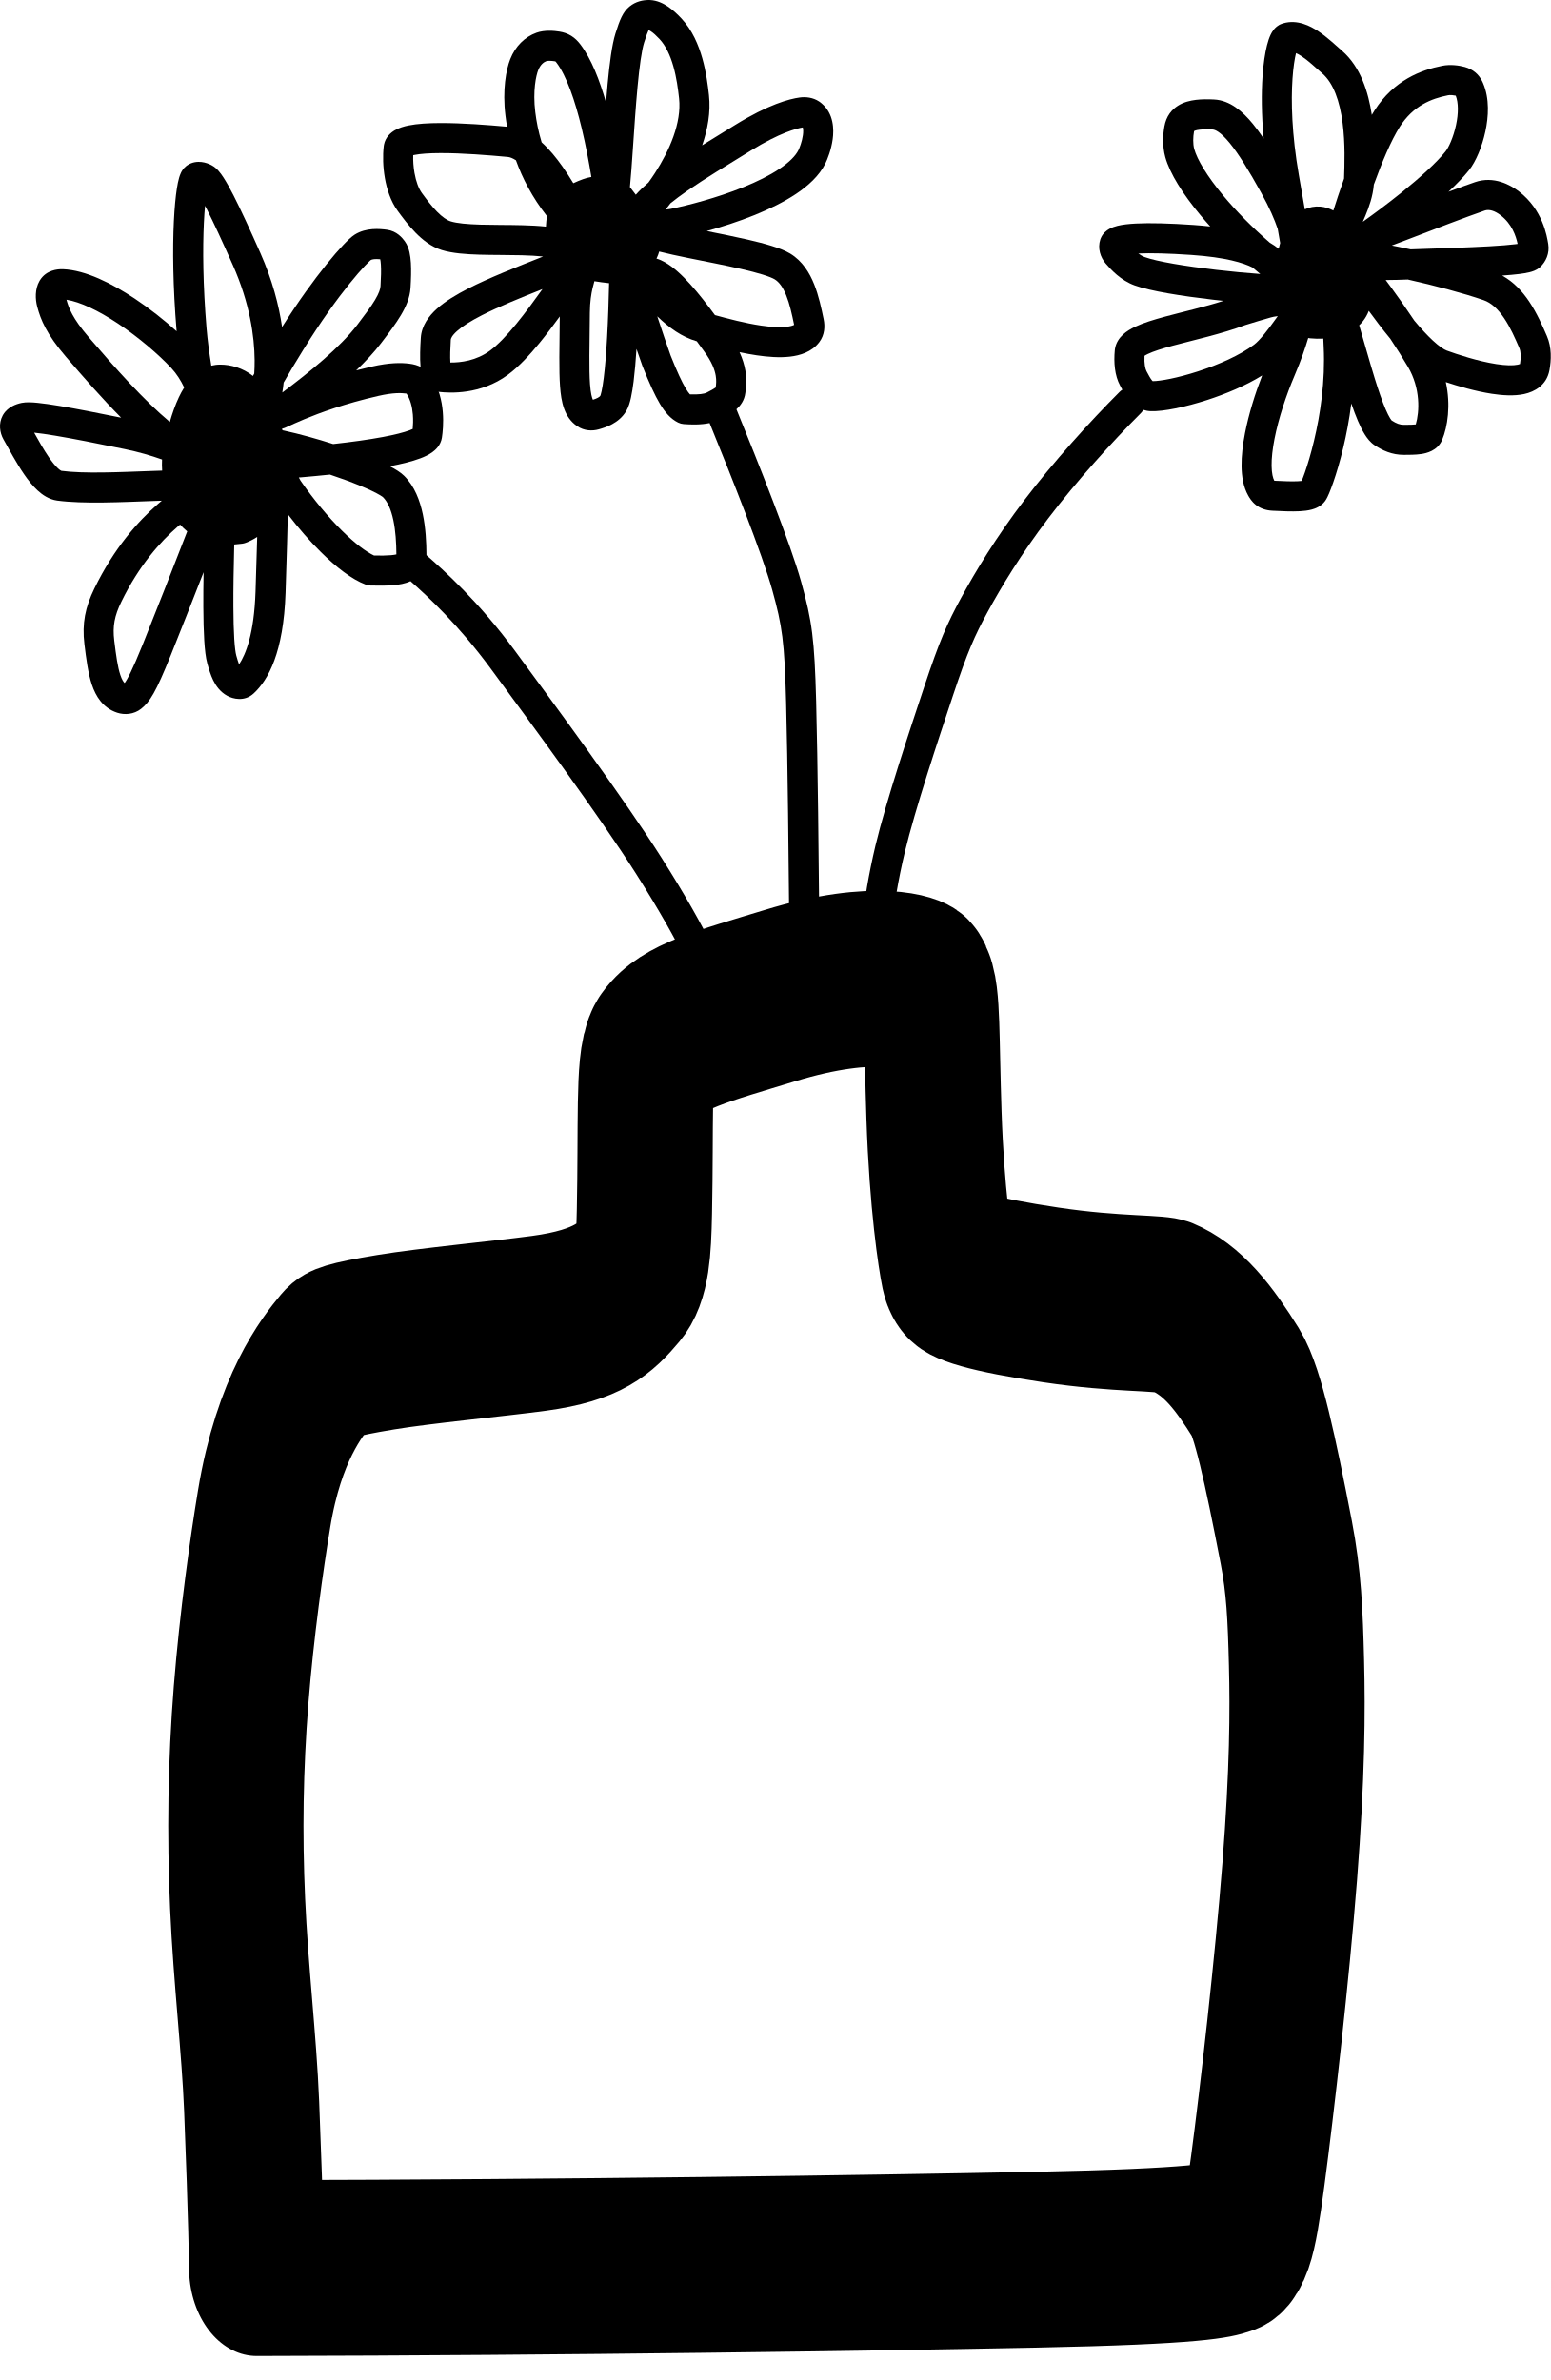
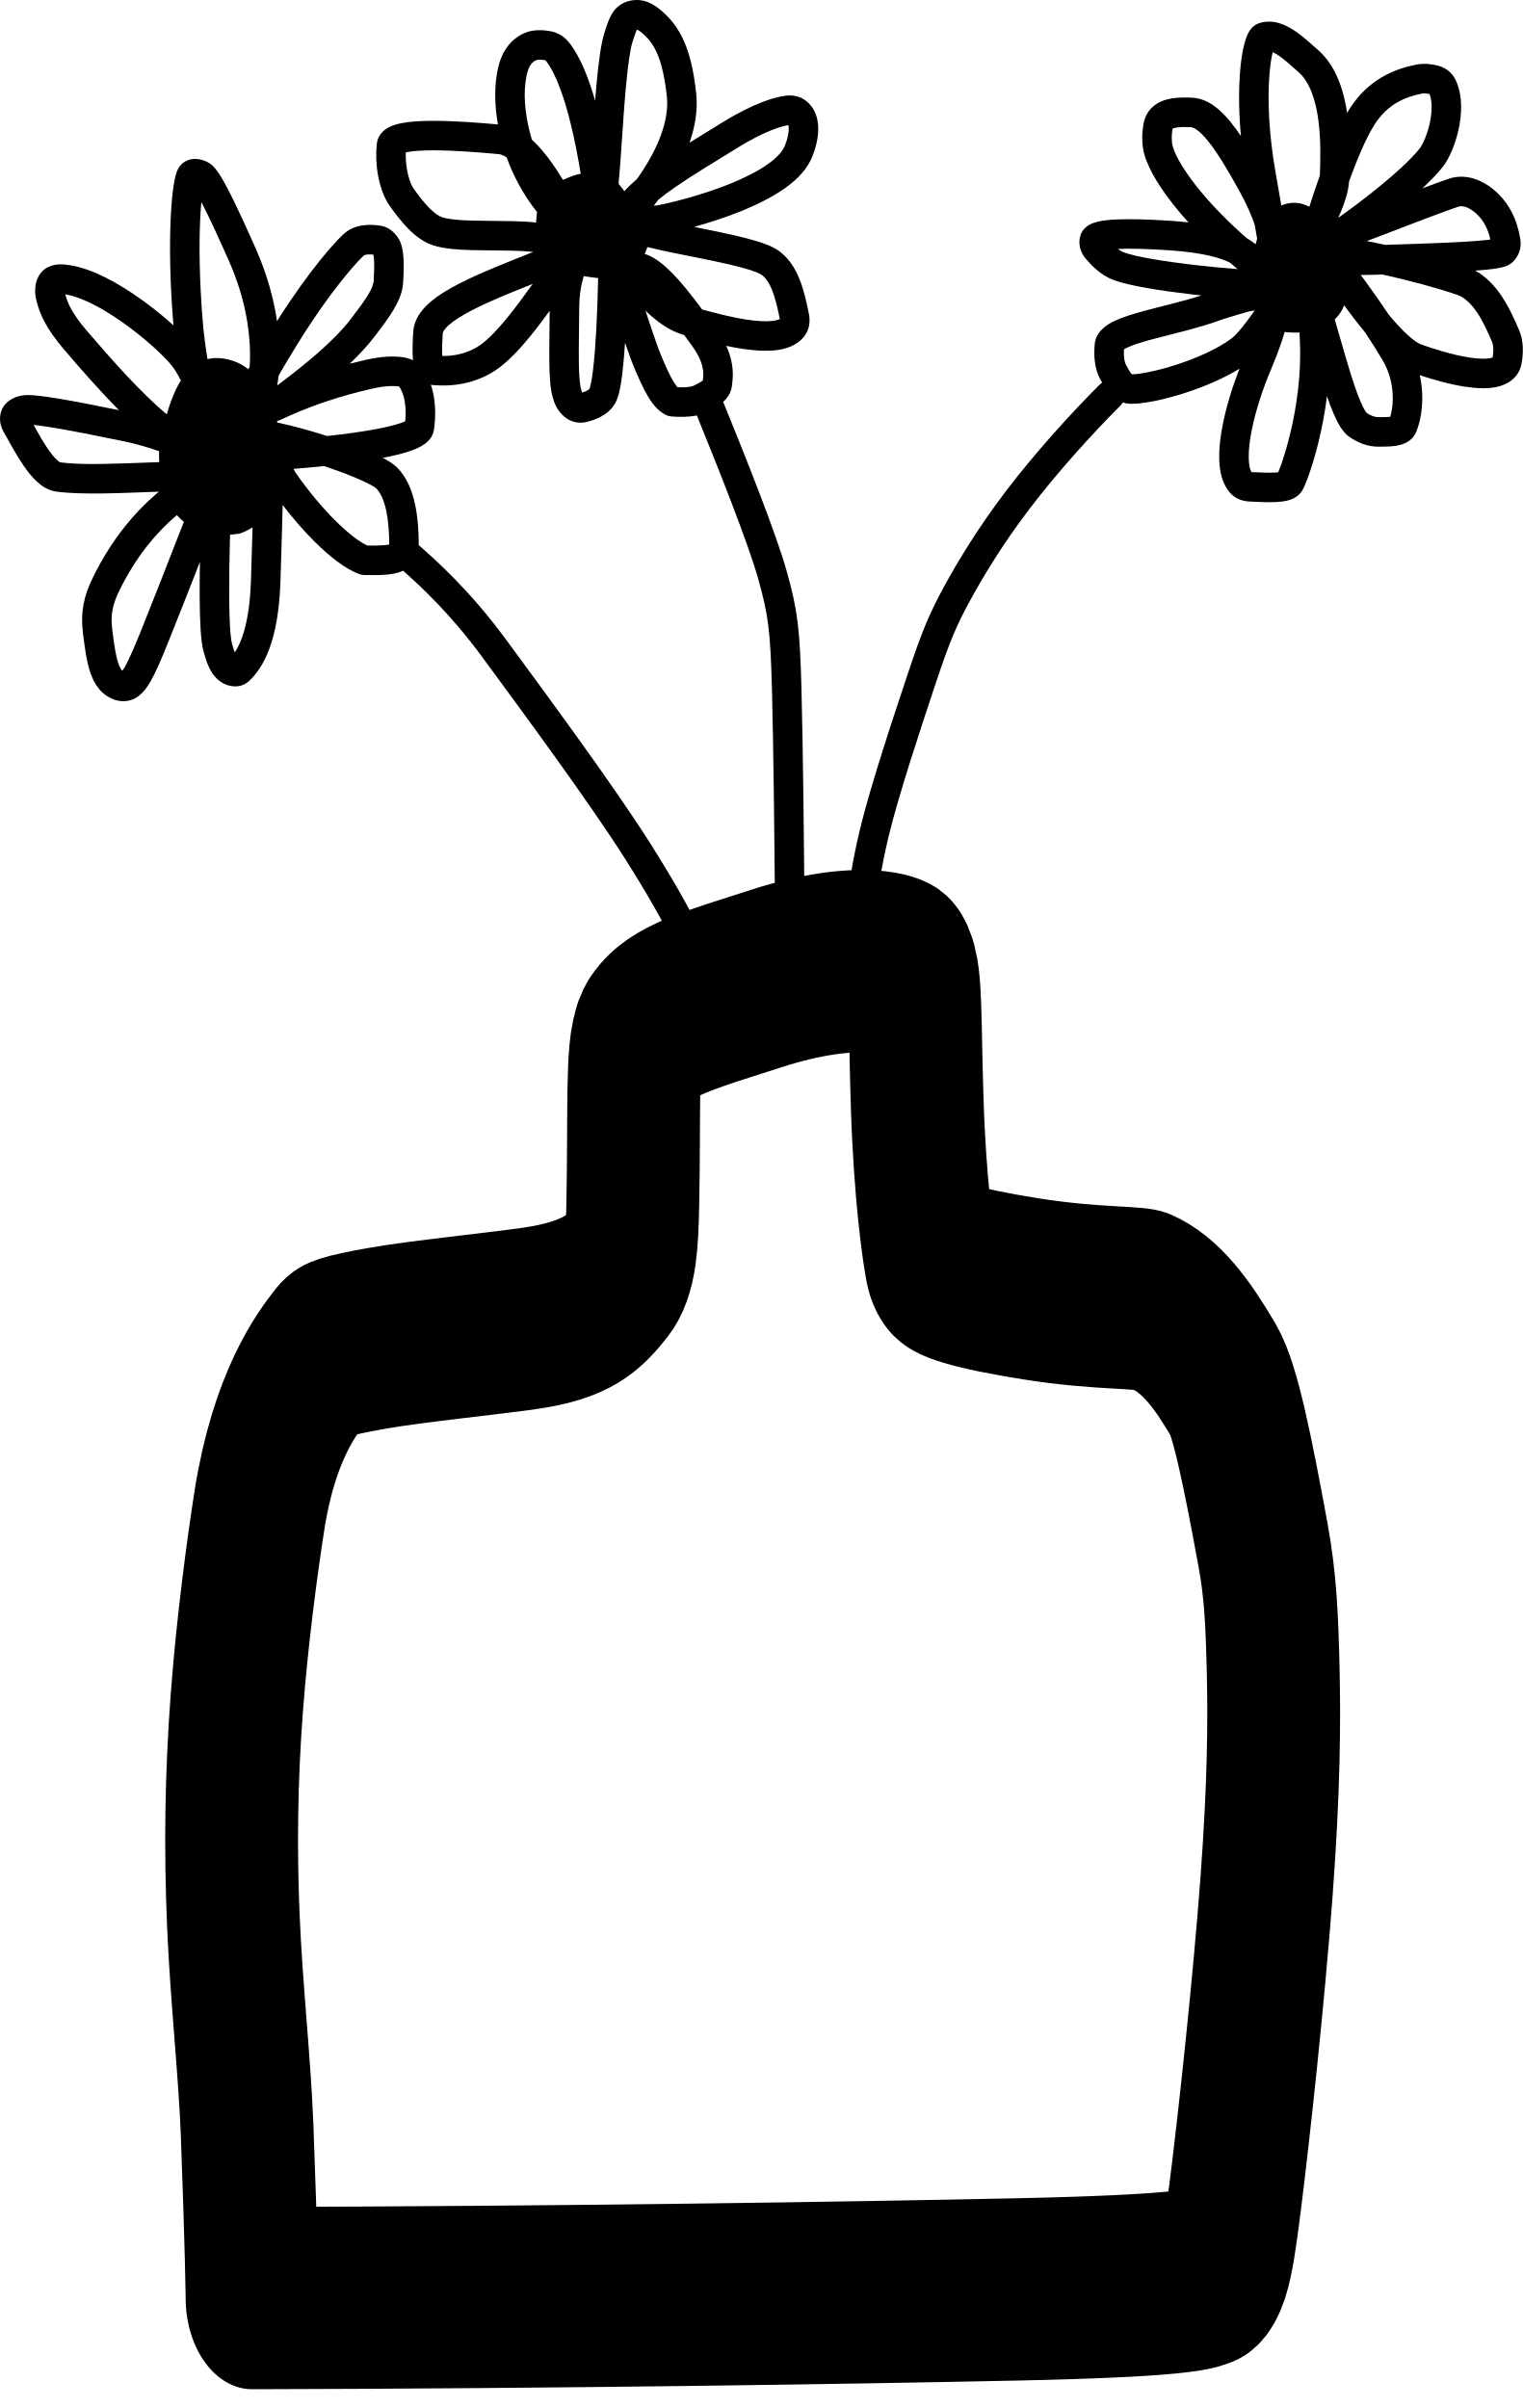
- <svg xmlns="http://www.w3.org/2000/svg" width="258" height="396" viewBox="0 0 258 396" fill="none">
-   <g transform="translate(0 162.8) scale(1 1.3) translate(0 -162.8)">
+ <svg xmlns="http://www.w3.org/2000/svg" width="258" height="408" viewBox="0 0 258 408" fill="none">
+   <g transform="translate(0 162.8) scale(1 1.3727) translate(0 -162.8)">
    <path d="M41.865 307.15C42.603 321.349 42.703 327.771 42.703 327.859C95.422 327.777 144.7 327.212 172.106 326.792C199.512 326.371 203.133 325.585 205.19 325.042C207.247 324.498 207.726 324.206 209.255 315.373C210.785 306.54 213.289 289.678 214.567 277.119C215.845 264.561 215.896 256.549 215.695 250.383C215.495 244.217 215.249 239.98 213.997 234.993C211.302 224.263 209.232 216.992 207.287 214.591C203.742 210.215 200.174 206.499 194.979 204.844C192.992 204.211 186.092 204.603 174.781 203.301C163.811 202.038 158.033 200.809 157.698 199.56C157.25 197.895 155.849 191.13 155.381 180.252C154.966 170.598 155.185 165.018 154.163 164.148C153.219 163.345 145.664 161.246 129.731 165.004C118.956 167.545 111.487 168.977 108.323 172.382C107.015 173.789 107.496 181.626 107.21 192.616C107.08 197.625 106.784 199.737 105.423 200.987C102.47 203.699 99.612 205.911 89.633 206.944C82.788 207.652 70.692 208.527 64.184 209.356C56.711 210.308 55.193 210.763 54.349 211.541C51.845 213.849 46.422 219.128 43.94 230.684C42.725 236.34 41.037 245.489 40.107 254.528C39.178 263.567 39.011 272.235 39.532 281.244C40.053 290.252 41.457 299.312 41.865 307.15Z" stroke="black" stroke-width="22.5" stroke-linecap="round" stroke-linejoin="round" />
  </g>
  <path fill-rule="evenodd" clip-rule="evenodd" d="M31.145 27.507C31.993 26.926 32.909 26.881 33.532 26.955C34.193 27.033 34.77 27.267 35.188 27.482C35.752 27.773 36.158 28.201 36.401 28.482C36.678 28.803 36.943 29.175 37.192 29.558C37.691 30.328 38.245 31.331 38.845 32.505C40.05 34.861 41.551 38.127 43.313 42.092C45.311 46.589 46.398 50.766 46.929 54.408C49.7 50.034 52.237 46.57 54.254 44.064C55.35 42.702 56.301 41.611 57.061 40.805C57.741 40.085 58.453 39.39 59.022 39.035C60.93 37.845 63.187 38.072 64.38 38.229C66.012 38.445 66.942 39.59 67.343 40.146C67.776 40.746 67.993 41.417 68.118 41.956C68.249 42.522 68.32 43.134 68.358 43.742C68.433 44.956 68.389 46.399 68.295 47.912C68.194 49.551 67.525 51.055 66.686 52.462C65.847 53.868 64.692 55.408 63.39 57.109C62.235 58.619 60.812 60.14 59.252 61.631C60.067 61.419 60.914 61.209 61.794 61.008C64.857 60.305 66.758 60.348 68.084 60.508C68.806 60.595 69.523 60.778 70.185 61.157C70.874 61.552 71.321 62.056 71.634 62.495C73.032 64.451 73.519 66.738 73.668 68.559C73.82 70.408 73.642 72.019 73.516 72.832C73.322 74.086 72.461 74.856 71.921 75.245C71.324 75.675 70.612 76.003 69.918 76.264C68.562 76.775 66.797 77.205 64.849 77.578C65.776 78.059 66.658 78.597 67.239 79.174C68.981 80.904 69.864 83.29 70.339 85.559C70.806 87.788 70.937 90.191 70.948 92.372C73.739 94.816 79.564 99.981 85.669 108.287C92.222 117.201 103.783 132.85 110.039 142.703C114.165 149.202 116.801 153.985 118.445 157.33C120.049 160.594 120.786 162.644 120.971 163.615C121.23 164.971 120.34 166.28 118.984 166.539C117.628 166.797 116.319 165.908 116.06 164.551C116.06 164.551 116.052 164.517 116.034 164.448C116.015 164.378 115.987 164.283 115.948 164.161C115.869 163.916 115.752 163.583 115.585 163.157C115.25 162.304 114.731 161.109 113.958 159.535C112.411 156.387 109.87 151.764 105.818 145.383C99.677 135.711 88.245 120.234 81.64 111.249C76.29 103.97 71.192 99.26 68.293 96.699C67.377 97.132 66.333 97.282 65.516 97.356C64.372 97.46 63.031 97.461 61.652 97.425C61.377 97.418 61.106 97.365 60.848 97.27C58.53 96.412 55.888 94.332 53.389 91.861C51.554 90.047 49.671 87.894 47.887 85.564C47.825 88.13 47.708 92.627 47.507 98.625C47.174 108.607 44.615 113.137 42.222 115.364C40.669 116.81 38.732 116.277 37.817 115.781C36.62 115.132 35.915 114.1 35.469 113.189C35.031 112.293 34.734 111.281 34.492 110.409C34.222 109.438 34.074 108.085 33.981 106.587C33.884 105.034 33.837 103.137 33.827 100.978C33.818 99.233 33.834 97.298 33.869 95.212C31.957 100.105 29.838 105.482 28.416 109.015C25.933 115.189 24.921 116.804 23.471 117.942C22.274 118.882 20.726 118.994 19.483 118.582C17.109 117.794 15.931 115.843 15.282 113.902C14.652 112.021 14.344 109.635 14.045 107.178C13.626 103.725 14.182 101.041 15.698 97.928C18.992 91.165 22.993 86.711 26.265 83.864C26.486 83.672 26.704 83.487 26.918 83.309C26.449 83.324 25.96 83.34 25.454 83.358C20.473 83.537 13.833 83.875 9.513 83.29C8.138 83.103 7.035 82.325 6.24 81.59C5.414 80.826 4.668 79.873 4.014 78.923C2.719 77.042 1.498 74.737 0.585 73.122C-0.051 71.995 -0.267 70.479 0.441 69.144L0.521 69.001C0.937 68.299 1.532 67.861 2.018 67.596C2.549 67.307 3.11 67.135 3.611 67.032C4.389 66.872 5.399 66.939 6.281 67.028C7.279 67.129 8.536 67.311 10.011 67.557C12.63 67.995 16.05 68.659 20.157 69.498C16.992 66.309 13.861 62.734 10.938 59.324C7.734 55.586 6.768 53.206 6.19 51.025C5.864 49.793 5.79 48.104 6.566 46.752L6.666 46.588C7.714 44.946 9.544 44.756 10.483 44.793C14.26 44.94 18.652 47.184 22.378 49.66C24.91 51.343 27.349 53.28 29.384 55.121C29.384 55.112 29.383 55.103 29.382 55.093C28.756 47.601 28.708 41.33 28.925 36.818C29.034 34.568 29.211 32.719 29.424 31.356C29.53 30.682 29.653 30.069 29.8 29.564C29.873 29.315 29.97 29.032 30.099 28.759C30.196 28.555 30.452 28.04 30.977 27.631L31.145 27.507ZM29.547 87.636C26.716 90.1 23.157 94.032 20.193 100.118C19.046 102.472 18.72 104.19 19.009 106.576C19.323 109.158 19.585 111.007 20.023 112.315C20.283 113.091 20.532 113.46 20.737 113.647C21.154 113.092 21.988 111.6 23.778 107.15C25.702 102.367 28.919 94.168 31.146 88.416C30.73 88.076 30.333 87.698 29.965 87.283C29.828 87.398 29.688 87.514 29.547 87.636ZM42.788 89.34C42.196 89.728 41.555 90.058 40.859 90.319C40.667 90.391 40.467 90.44 40.263 90.463C39.886 90.505 39.449 90.555 38.969 90.595C38.869 94.504 38.813 98.015 38.827 100.955C38.837 103.068 38.883 104.859 38.971 106.276C39.063 107.747 39.192 108.646 39.31 109.073C39.481 109.688 39.628 110.168 39.773 110.55C40.894 108.861 42.277 105.431 42.51 98.458C42.631 94.831 42.72 91.761 42.788 89.34ZM54.894 78.965C53.287 79.133 51.652 79.288 50.033 79.424C49.926 79.433 49.82 79.439 49.715 79.442C49.803 79.607 49.896 79.782 49.999 79.97C52.17 83.118 54.607 86.033 56.905 88.305C59.091 90.466 60.959 91.851 62.235 92.434C63.368 92.456 64.317 92.445 65.063 92.377C65.459 92.341 65.748 92.292 65.947 92.244C65.931 90.264 65.805 88.299 65.446 86.585C65.056 84.726 64.454 83.454 63.716 82.721C63.716 82.721 63.586 82.607 63.216 82.386C62.87 82.179 62.406 81.934 61.828 81.659C60.673 81.11 59.167 80.489 57.446 79.856C56.631 79.556 55.774 79.258 54.894 78.965ZM5.683 71.994C6.468 73.403 7.277 74.844 8.132 76.087C8.69 76.896 9.195 77.512 9.635 77.919C9.99 78.247 10.179 78.325 10.208 78.338L10.184 78.336C13.96 78.847 20.017 78.55 25.274 78.361C25.852 78.34 26.422 78.321 26.978 78.304C26.939 77.71 26.93 77.091 26.96 76.454C25.123 75.8 23.06 75.198 20.768 74.725C15.944 73.73 12.044 72.967 9.186 72.489C7.755 72.25 6.619 72.088 5.778 72.003C5.746 71.999 5.714 71.997 5.683 71.994ZM67.485 65.472C66.754 65.384 65.433 65.303 62.912 65.882C57.383 67.15 53.216 68.681 50.621 69.76C49.322 70.299 48.416 70.725 47.885 70.969C47.757 71.028 47.625 71.089 47.514 71.136C47.46 71.16 47.383 71.192 47.298 71.223C47.285 71.228 47.134 71.286 46.922 71.333C46.946 71.42 46.969 71.507 46.991 71.594C47.067 71.608 47.142 71.622 47.215 71.638C49.875 72.218 52.736 73.016 55.428 73.881C58.469 73.545 61.329 73.153 63.706 72.707C65.649 72.342 67.159 71.961 68.156 71.586C68.366 71.507 68.531 71.432 68.66 71.372C68.72 70.744 68.76 69.889 68.685 68.968C68.577 67.649 68.251 66.414 67.629 65.494C67.59 65.487 67.543 65.479 67.485 65.472ZM11.057 49.869C11.432 51.251 12.067 52.958 14.734 56.07C19.274 61.367 23.931 66.586 28.252 70.208C28.656 68.814 29.149 67.374 29.766 66.073C30.011 65.558 30.301 65.013 30.641 64.474C30.076 63.299 29.373 62.179 28.502 61.244C26.454 59.046 23.137 56.168 19.611 53.825C16.363 51.667 13.308 50.218 11.057 49.869ZM63.256 43.135C62.361 43.055 61.885 43.141 61.667 43.277C61.726 43.241 61.429 43.462 60.698 44.237C60.046 44.928 59.181 45.916 58.149 47.199C56.086 49.762 53.393 53.457 50.44 58.223C49.121 60.353 48.036 62.16 47.191 63.65C47.129 64.254 47.052 64.808 46.968 65.31C51.583 61.852 56.557 57.812 59.419 54.071C60.746 52.335 61.725 51.02 62.393 49.9C63.062 48.78 63.275 48.086 63.305 47.603C63.395 46.151 63.423 44.954 63.367 44.053C63.341 43.639 63.3 43.339 63.256 43.135ZM34.111 34.238C34.036 35.056 33.971 35.998 33.919 37.059C33.714 41.332 33.756 47.383 34.366 54.678C34.526 56.596 34.814 58.746 35.153 60.844C35.617 60.729 36.112 60.665 36.64 60.664C38.387 60.661 40.374 61.213 42.084 62.554C42.154 62.424 42.225 62.29 42.299 62.155C42.343 61.485 42.369 60.748 42.363 59.95C42.332 55.939 41.541 50.417 38.744 44.122C36.984 40.162 35.532 37.005 34.394 34.781C34.297 34.592 34.202 34.411 34.111 34.238Z" fill="black" />
  <path fill-rule="evenodd" clip-rule="evenodd" d="M108.164 0.006C109.329 0.066 110.328 0.559 111.09 1.07C111.919 1.626 112.685 2.349 113.363 3.07C115.175 4.997 116.211 7.472 116.845 9.712C117.484 11.976 117.771 14.218 117.946 15.824C118.257 18.672 117.732 21.532 116.819 24.173C118.575 23.078 120.418 21.954 122.27 20.81C127.843 17.367 131.318 16.456 133.04 16.221C134.045 16.083 135.246 16.207 136.265 16.881L136.468 17.023L136.675 17.189C138.752 18.92 138.742 21.589 138.534 23.144C138.298 24.906 137.656 26.512 137.314 27.201C136.288 29.268 134.422 30.936 132.425 32.27C130.388 33.629 127.979 34.795 125.564 35.773C122.855 36.869 120.046 37.764 117.578 38.445C119.839 38.897 122.244 39.376 124.391 39.87C125.818 40.199 127.18 40.545 128.354 40.909C129.485 41.26 130.612 41.678 131.468 42.196C133.51 43.435 134.694 45.413 135.452 47.307C136.209 49.198 136.656 51.312 137.026 53.11C137.264 54.267 137.225 55.69 136.309 56.915C135.055 58.593 133.056 59.157 131.404 59.344C129.676 59.539 127.733 59.39 125.89 59.118C124.941 58.978 123.977 58.798 123.033 58.599C123.538 59.698 123.841 60.72 124.001 61.664C124.301 63.434 124.066 64.8 123.998 65.377C123.85 66.633 123.157 67.515 122.518 68.096C126.144 76.972 131.52 90.46 133.287 96.803C135.112 103.354 135.505 106.37 135.781 116.705C136.054 126.95 136.215 144.099 136.295 152.663C136.375 161.22 136.375 161.264 136.375 161.301C136.375 162.681 135.255 163.801 133.875 163.801C132.494 163.801 131.375 162.681 131.375 161.301C131.375 161.296 131.375 161.297 131.295 152.71C131.215 144.129 131.055 127.03 130.783 116.838C130.514 106.736 130.147 104.162 128.471 98.144C126.823 92.231 121.71 79.348 118.054 70.39C116.579 70.701 115.007 70.655 113.747 70.564C113.424 70.541 113.109 70.455 112.819 70.311C111.559 69.689 110.63 68.598 109.787 67.189C108.941 65.776 108.024 63.77 106.908 60.962C106.898 60.936 106.887 60.909 106.878 60.883C106.577 60.045 106.248 59.098 105.893 58.06C105.764 60.034 105.606 61.893 105.41 63.463C105.285 64.463 105.14 65.386 104.969 66.164C104.814 66.865 104.586 67.715 104.188 68.386C102.954 70.466 100.698 71.128 99.631 71.434C98.543 71.745 97.203 71.712 96.022 70.909C93.856 69.436 93.36 66.893 93.172 64.267C92.983 61.634 93.07 57.844 93.123 52.659C92.084 54.086 90.938 55.621 89.749 57.073C88.134 59.045 86.332 61.001 84.498 62.356C79.951 65.716 74.809 65.406 73.063 65.209C71.428 65.024 70.69 63.735 70.422 63.083C70.131 62.377 70.014 61.586 69.957 60.919C69.838 59.541 69.909 57.815 70.008 56.214C70.133 54.168 71.356 52.56 72.705 51.353C74.077 50.126 75.903 49.021 77.914 47.994C81.332 46.25 85.748 44.505 90.35 42.683C89.3 42.571 88.106 42.506 86.803 42.472C85.667 42.442 84.494 42.434 83.305 42.426C82.126 42.417 80.928 42.408 79.784 42.375C77.569 42.311 75.261 42.153 73.493 41.605C71.714 41.053 70.254 39.865 69.122 38.709C67.971 37.534 66.965 36.187 66.16 35.085C64.986 33.48 64.351 31.463 64.03 29.633C63.705 27.775 63.661 25.872 63.842 24.323L63.882 24.065C64.127 22.808 65.024 22.059 65.68 21.677C66.384 21.267 67.199 21.033 67.93 20.884C69.424 20.578 71.322 20.477 73.25 20.472C76.92 20.461 81.234 20.8 84.362 21.084C84.252 20.457 84.163 19.851 84.092 19.27C83.559 14.943 84.204 11.575 84.884 9.848C85.733 7.688 87.316 6.135 89.255 5.445C90.606 4.965 92.211 5.113 93.099 5.26C93.735 5.365 94.392 5.565 95.03 5.96C95.659 6.349 96.139 6.846 96.537 7.365C98.4 9.802 99.786 13.439 100.824 17.066C100.907 16.013 100.994 14.972 101.088 13.97C101.399 10.649 101.8 7.448 102.393 5.567C103.1 3.326 103.614 2.006 104.721 1.09C105.757 0.232 106.977 -0 107.929 2.91853e-07L108.164 0.006ZM98.885 46.799C98.79 47.137 98.686 47.504 98.579 47.969C98.37 48.88 98.147 50.197 98.131 52.017C98.078 57.761 97.981 61.429 98.159 63.91C98.272 65.481 98.482 66.19 98.638 66.511C98.974 66.404 99.244 66.299 99.466 66.179C99.731 66.035 99.832 65.918 99.879 65.846C99.888 65.816 99.973 65.605 100.086 65.091C100.211 64.521 100.333 63.766 100.448 62.843C100.678 61.002 100.862 58.654 101.004 56.116C101.17 53.14 101.273 49.955 101.336 47.115C100.528 47.031 99.696 46.921 98.886 46.788C98.885 46.792 98.885 46.795 98.885 46.799ZM109.348 52.634C110.192 55.197 110.947 57.419 111.569 59.155C112.656 61.886 113.449 63.572 114.077 64.621C114.391 65.145 114.626 65.445 114.785 65.615C116.246 65.674 117.155 65.543 117.581 65.319C117.923 65.14 118.187 65.006 118.459 64.855C118.721 64.709 118.91 64.59 119.046 64.489C119.055 64.482 119.063 64.474 119.071 64.468C119.145 63.869 119.206 63.294 119.071 62.499C118.915 61.58 118.461 60.233 117.132 58.442C116.782 57.972 116.375 57.408 115.926 56.785C113.386 56.039 111.373 54.57 109.348 52.634ZM90.248 48.103C86.386 49.639 82.932 51.047 80.187 52.447C78.317 53.402 76.935 54.277 76.038 55.08C75.117 55.904 75.007 56.379 74.998 56.52C74.905 58.037 74.862 59.36 74.927 60.317C76.642 60.334 79.244 60.023 81.526 58.336C82.853 57.355 84.341 55.785 85.88 53.906C87.4 52.049 88.868 50.021 90.182 48.195C90.204 48.165 90.226 48.134 90.248 48.103ZM109.665 41.855C109.568 42.222 109.437 42.547 109.323 42.798C109.289 42.872 109.252 42.945 109.216 43.02C109.738 43.179 110.217 43.403 110.636 43.642C112.116 44.484 113.574 45.892 114.842 47.296C116.296 48.907 117.742 50.8 118.941 52.431C121.119 53.028 123.947 53.778 126.62 54.172C128.285 54.418 129.737 54.501 130.842 54.376C131.538 54.297 131.918 54.156 132.115 54.052C131.739 52.229 131.37 50.564 130.809 49.164C130.244 47.75 129.6 46.911 128.875 46.472C128.564 46.283 127.921 46.01 126.873 45.685C125.868 45.373 124.641 45.059 123.269 44.743C120.512 44.108 117.357 43.508 114.45 42.917C112.752 42.572 111.075 42.216 109.665 41.855ZM73.264 25.472C71.423 25.477 69.927 25.579 68.932 25.782C68.865 25.796 68.802 25.811 68.743 25.825C68.715 26.715 68.775 27.746 68.955 28.77C69.206 30.2 69.648 31.384 70.196 32.134C71.002 33.235 71.821 34.32 72.694 35.211C73.585 36.121 74.349 36.635 74.974 36.829C76.015 37.152 77.695 37.312 79.93 37.377C81.01 37.408 82.153 37.417 83.342 37.426C84.52 37.434 85.742 37.442 86.935 37.474C88.232 37.508 89.557 37.571 90.822 37.704C90.855 37.097 90.915 36.506 90.987 35.951C88.524 32.807 86.902 29.636 85.837 26.669C85.276 26.303 84.824 26.146 84.477 26.113C81.323 25.821 76.904 25.461 73.264 25.472ZM133.55 21.203C132.511 21.375 129.731 22.078 124.898 25.064C120.953 27.501 117.312 29.688 114.374 31.721C113.274 32.481 112.331 33.183 111.542 33.827C111.268 34.193 111.002 34.537 110.747 34.855C111.063 34.834 111.363 34.8 111.623 34.747C114.379 34.187 119.218 32.947 123.689 31.138C125.925 30.233 127.996 29.215 129.648 28.111C131.339 26.982 132.374 25.908 132.836 24.977C133 24.648 133.432 23.571 133.578 22.48C133.65 21.942 133.633 21.537 133.571 21.273C133.565 21.247 133.556 21.224 133.55 21.203ZM107.905 5.015C107.755 5.325 107.528 5.911 107.162 7.071C106.756 8.357 106.387 11.016 106.066 14.438C105.754 17.768 105.508 21.541 105.28 24.9C105.121 27.251 104.965 29.46 104.799 31.127C105.139 31.559 105.466 31.985 105.776 32.404C106.385 31.715 107.097 31.036 107.878 30.37C108.231 29.882 108.599 29.352 108.966 28.785C111.365 25.077 113.419 20.422 112.975 16.367C112.806 14.822 112.555 12.919 112.033 11.071C111.504 9.2 110.753 7.594 109.721 6.496C109.156 5.896 108.686 5.478 108.305 5.223C108.091 5.079 107.962 5.026 107.908 5.007C107.907 5.009 107.906 5.012 107.905 5.015ZM91.381 10.117C91.079 10.119 90.94 10.154 90.93 10.156C90.464 10.322 89.902 10.751 89.537 11.679C89.197 12.541 88.611 15.06 89.053 18.659C89.239 20.17 89.559 21.869 90.112 23.681C91.393 24.832 92.551 26.259 93.562 27.691C94.189 28.578 94.8 29.535 95.38 30.48C95.96 30.205 96.515 29.989 96.979 29.817C97.448 29.644 97.916 29.524 98.381 29.447C98.003 27.151 97.475 24.233 96.763 21.283C95.67 16.749 94.248 12.604 92.565 10.403C92.485 10.298 92.433 10.244 92.408 10.221C92.39 10.215 92.351 10.205 92.283 10.193C91.999 10.146 91.674 10.116 91.381 10.117Z" fill="black" />
  <path fill-rule="evenodd" clip-rule="evenodd" d="M213.495 3.873C215.832 3.188 217.992 4.311 219.36 5.226C220.851 6.223 222.334 7.631 223.29 8.466C226.372 11.159 227.657 15.36 228.223 19.119C228.376 18.858 228.53 18.607 228.683 18.367C231.897 13.347 236.391 11.642 239.961 10.944C241.291 10.683 242.735 10.878 243.695 11.146C245.079 11.532 245.99 12.376 246.53 13.405L246.634 13.613L246.743 13.859C247.836 16.414 247.64 19.454 247.119 21.872C246.578 24.383 245.541 26.883 244.387 28.325C243.481 29.456 242.291 30.677 240.976 31.905C242.584 31.303 244.103 30.749 245.389 30.306C248.516 29.228 251.283 30.755 252.722 31.867C256.667 34.918 257.351 39.257 257.573 40.598C257.835 42.178 257.159 43.559 256.259 44.408C255.876 44.769 255.462 44.958 255.234 45.051C254.97 45.159 254.701 45.237 254.461 45.296C253.98 45.415 253.411 45.508 252.804 45.585C252.003 45.687 251.028 45.773 249.907 45.853C251.856 46.91 253.3 48.537 254.38 50.138C255.712 52.115 256.66 54.317 257.352 55.913C258.171 57.803 258.089 59.926 257.773 61.609C257.306 64.103 255.295 65.189 253.563 65.563C251.893 65.923 249.947 65.789 248.189 65.52C245.446 65.099 242.545 64.242 240.533 63.57C241.383 67.419 240.836 71.02 239.922 73.192C239.145 75.036 237.246 75.421 236.467 75.54C235.499 75.689 234.356 75.675 233.597 75.682C231.559 75.7 229.966 74.931 228.687 74.08C227.937 73.581 227.402 72.85 227.031 72.252C226.63 71.606 226.26 70.848 225.919 70.054C225.543 69.178 225.173 68.186 224.809 67.13C224.474 69.831 223.99 72.331 223.472 74.499C222.92 76.812 222.324 78.774 221.819 80.231C221.567 80.958 221.333 81.572 221.133 82.05C220.974 82.427 220.738 82.968 220.465 83.347C219.8 84.269 218.817 84.62 218.245 84.776C217.596 84.952 216.884 85.027 216.221 85.062C214.889 85.132 213.255 85.057 211.685 84.978C210.638 84.925 209.706 84.618 208.936 84.014C208.223 83.454 207.839 82.775 207.658 82.456C206.837 81.007 206.574 79.251 206.551 77.575C206.527 75.854 206.755 73.958 207.13 72.045C207.746 68.898 208.797 65.518 209.982 62.468C207.232 64.177 203.888 65.561 200.845 66.548C197.22 67.723 193.552 68.489 191.459 68.413C191.005 68.397 190.59 68.317 190.212 68.194C190.103 68.386 189.97 68.568 189.806 68.732C184.895 73.642 179.021 80.163 174.412 86.221C169.815 92.263 166.552 97.707 164.314 101.811C162.122 105.831 160.976 108.421 158.539 115.735C156.056 123.186 152.219 134.727 150.523 141.806C148.268 151.22 147.895 158.664 147.866 161.115C147.85 162.495 146.717 163.601 145.337 163.585C143.956 163.569 142.85 162.436 142.866 161.055C142.899 158.307 143.303 150.483 145.661 140.641C147.419 133.302 151.342 121.52 153.796 114.155C156.295 106.652 157.55 103.771 159.924 99.417C162.252 95.148 165.648 89.48 170.432 83.193C175.205 76.921 181.234 70.23 186.271 65.195C186.41 65.056 186.561 64.938 186.721 64.839C186.566 64.56 186.439 64.321 186.35 64.159C185.434 62.478 185.275 60.277 185.463 58.286L185.489 58.072C185.65 57.017 186.232 56.228 186.803 55.693C187.399 55.133 188.124 54.712 188.812 54.383C190.19 53.726 191.975 53.184 193.797 52.692C196.951 51.838 200.405 51.07 203.541 50.058C202.945 49.995 202.346 49.928 201.75 49.859C196.732 49.275 191.394 48.443 188.76 47.484C186.432 46.636 184.834 44.875 183.939 43.832C183.083 42.835 182.559 41.32 183.057 39.828L183.123 39.653C183.469 38.801 184.127 38.331 184.526 38.104C184.984 37.843 185.476 37.684 185.897 37.579C186.752 37.367 187.817 37.251 188.984 37.192C191.351 37.071 194.615 37.16 198.534 37.429C199.536 37.498 200.472 37.584 201.346 37.683C200.771 37.046 200.221 36.414 199.701 35.79C196.835 32.355 194.646 28.933 193.869 26.153C193.34 24.259 193.497 22.245 193.72 21.026C193.866 20.222 194.145 19.5 194.593 18.873C195.038 18.249 195.554 17.858 195.954 17.599C196.905 16.984 198.004 16.731 198.954 16.616C199.936 16.498 200.989 16.502 202.001 16.555C204.631 16.692 206.729 18.53 208.449 20.629C209.034 21.343 209.626 22.153 210.232 23.05C209.858 18.977 209.85 15.481 210.043 12.701C210.19 10.59 210.455 8.84 210.784 7.539C210.946 6.899 211.144 6.286 211.391 5.769C211.514 5.513 211.684 5.206 211.918 4.915C212.124 4.658 212.558 4.189 213.268 3.946L213.495 3.873ZM217.645 56.238C217.162 57.861 216.474 59.911 215.367 62.503C213.975 65.763 212.705 69.597 212.037 73.006C211.703 74.712 211.533 76.244 211.551 77.506C211.568 78.808 211.783 79.591 212.007 79.988C213.602 80.067 214.946 80.122 215.959 80.069C216.204 80.056 216.403 80.037 216.559 80.017C216.704 79.665 216.889 79.187 217.096 78.592C217.547 77.291 218.095 75.489 218.609 73.338C219.64 69.022 220.505 63.409 220.214 57.685C220.192 57.251 220.172 56.797 220.155 56.341C219.431 56.376 218.687 56.36 217.943 56.287C217.843 56.278 217.744 56.259 217.645 56.238ZM227.721 51.724C227.48 52.353 227.158 52.911 226.777 53.401C226.568 53.669 226.346 53.908 226.124 54.124C226.952 56.929 227.869 60.249 228.712 62.968C229.331 64.966 229.936 66.737 230.513 68.081C230.802 68.754 231.06 69.262 231.279 69.615C231.407 69.82 231.489 69.921 231.519 69.956C232.318 70.479 232.91 70.688 233.553 70.682C234.017 70.678 234.409 70.678 234.801 70.666C235.094 70.657 235.336 70.638 235.534 70.617C236.159 68.521 236.346 64.624 234.242 61.046C233.32 59.479 232.304 57.88 231.288 56.347C231.251 56.302 231.213 56.258 231.177 56.213C229.988 54.772 228.814 53.226 227.721 51.724ZM212.576 52.599C212.023 52.668 211.728 52.735 211.406 52.821C210.046 53.219 208.801 53.568 207.178 54.084C203.282 55.554 198.518 56.595 195.102 57.519C193.29 58.009 191.895 58.453 190.966 58.896C190.708 59.019 190.529 59.123 190.409 59.202C190.338 60.521 190.538 61.394 190.74 61.764C190.933 62.119 191.054 62.357 191.224 62.652C191.38 62.922 191.514 63.124 191.636 63.274C191.691 63.342 191.735 63.387 191.765 63.416C193.013 63.42 195.897 62.895 199.303 61.791C202.763 60.669 206.299 59.1 208.643 57.341C209.079 57.014 209.671 56.399 210.369 55.545C211.042 54.721 211.709 53.806 212.309 52.97C212.397 52.848 212.487 52.724 212.576 52.599ZM232.484 46.564C231.783 46.586 231.133 46.595 230.53 46.594C230.768 46.911 231.019 47.249 231.281 47.606C232.454 49.202 233.868 51.202 235.3 53.351C236.372 54.633 237.412 55.768 238.367 56.654C239.448 57.656 240.229 58.16 240.685 58.328C242.384 58.95 245.864 60.105 248.947 60.578C250.522 60.819 251.743 60.84 252.51 60.675C252.69 60.636 252.807 60.593 252.878 60.563C253.08 59.397 253.009 58.467 252.764 57.902C252.047 56.246 251.268 54.467 250.234 52.933C249.2 51.399 248.081 50.373 246.819 49.938C243.492 48.79 238.614 47.488 234.21 46.508C233.643 46.526 233.067 46.545 232.484 46.564ZM198.192 42.417C194.428 42.16 191.444 42.083 189.376 42.179C189.725 42.438 190.087 42.646 190.47 42.785C192.458 43.509 197.2 44.296 202.328 44.893C204.912 45.193 207.475 45.432 209.667 45.589C209.229 45.229 208.798 44.865 208.373 44.5C206.874 43.745 203.953 42.812 198.192 42.417ZM249.664 35.824C248.677 35.061 247.73 34.788 247.019 35.033C243.648 36.196 238.587 38.162 234.49 39.732C233.433 40.137 232.435 40.516 231.553 40.847C231.932 40.919 232.318 40.995 232.709 41.075C233.348 41.204 234.009 41.343 234.683 41.49C239.941 41.32 244.386 41.171 247.719 40.984C249.634 40.876 251.126 40.758 252.171 40.625C252.283 40.611 252.387 40.592 252.483 40.578C252.19 39.226 251.529 37.266 249.664 35.824ZM201.741 21.548C200.867 21.503 200.133 21.511 199.554 21.58C198.945 21.654 198.707 21.773 198.67 21.796C198.661 21.826 198.648 21.867 198.638 21.924C198.488 22.743 198.437 23.92 198.684 24.807C199.167 26.534 200.789 29.289 203.541 32.588C205.625 35.087 208.247 37.765 211.236 40.367C211.837 40.711 212.323 41.058 212.726 41.39C212.801 41.067 212.884 40.749 212.976 40.435C212.852 39.722 212.716 38.936 212.569 38.093C212.05 36.55 211.208 34.582 209.817 32.075C207.751 28.347 206.064 25.608 204.581 23.798C203.024 21.899 202.126 21.568 201.741 21.548ZM241.584 15.832C241.283 15.809 241.054 15.825 240.922 15.851C238.136 16.396 235.114 17.596 232.894 21.064C231.424 23.361 229.877 27.084 228.561 30.709C228.401 32.658 227.757 34.454 227.16 35.887C227.019 36.225 226.867 36.571 226.721 36.903C228.381 35.732 230.807 33.942 233.244 31.973C236.173 29.607 238.946 27.119 240.483 25.2C240.979 24.581 241.782 22.903 242.231 20.819C242.659 18.834 242.636 17.068 242.185 15.921C242.011 15.883 241.802 15.849 241.584 15.832ZM215.614 8.84C215.385 9.77 215.161 11.183 215.031 13.049C214.766 16.863 214.909 22.364 216.076 29.07C216.424 31.071 216.764 33.031 217.077 34.832C217.83 34.482 218.696 34.298 219.68 34.376C220.451 34.438 221.173 34.691 221.825 35.029C222.055 34.3 222.315 33.496 222.598 32.643C222.903 31.728 223.242 30.742 223.606 29.72C223.685 27.361 223.81 23.894 223.366 20.473C222.891 16.813 221.836 13.835 220 12.231C218.789 11.173 217.718 10.142 216.582 9.382C216.179 9.113 215.86 8.946 215.614 8.84Z" fill="black" />
</svg>
